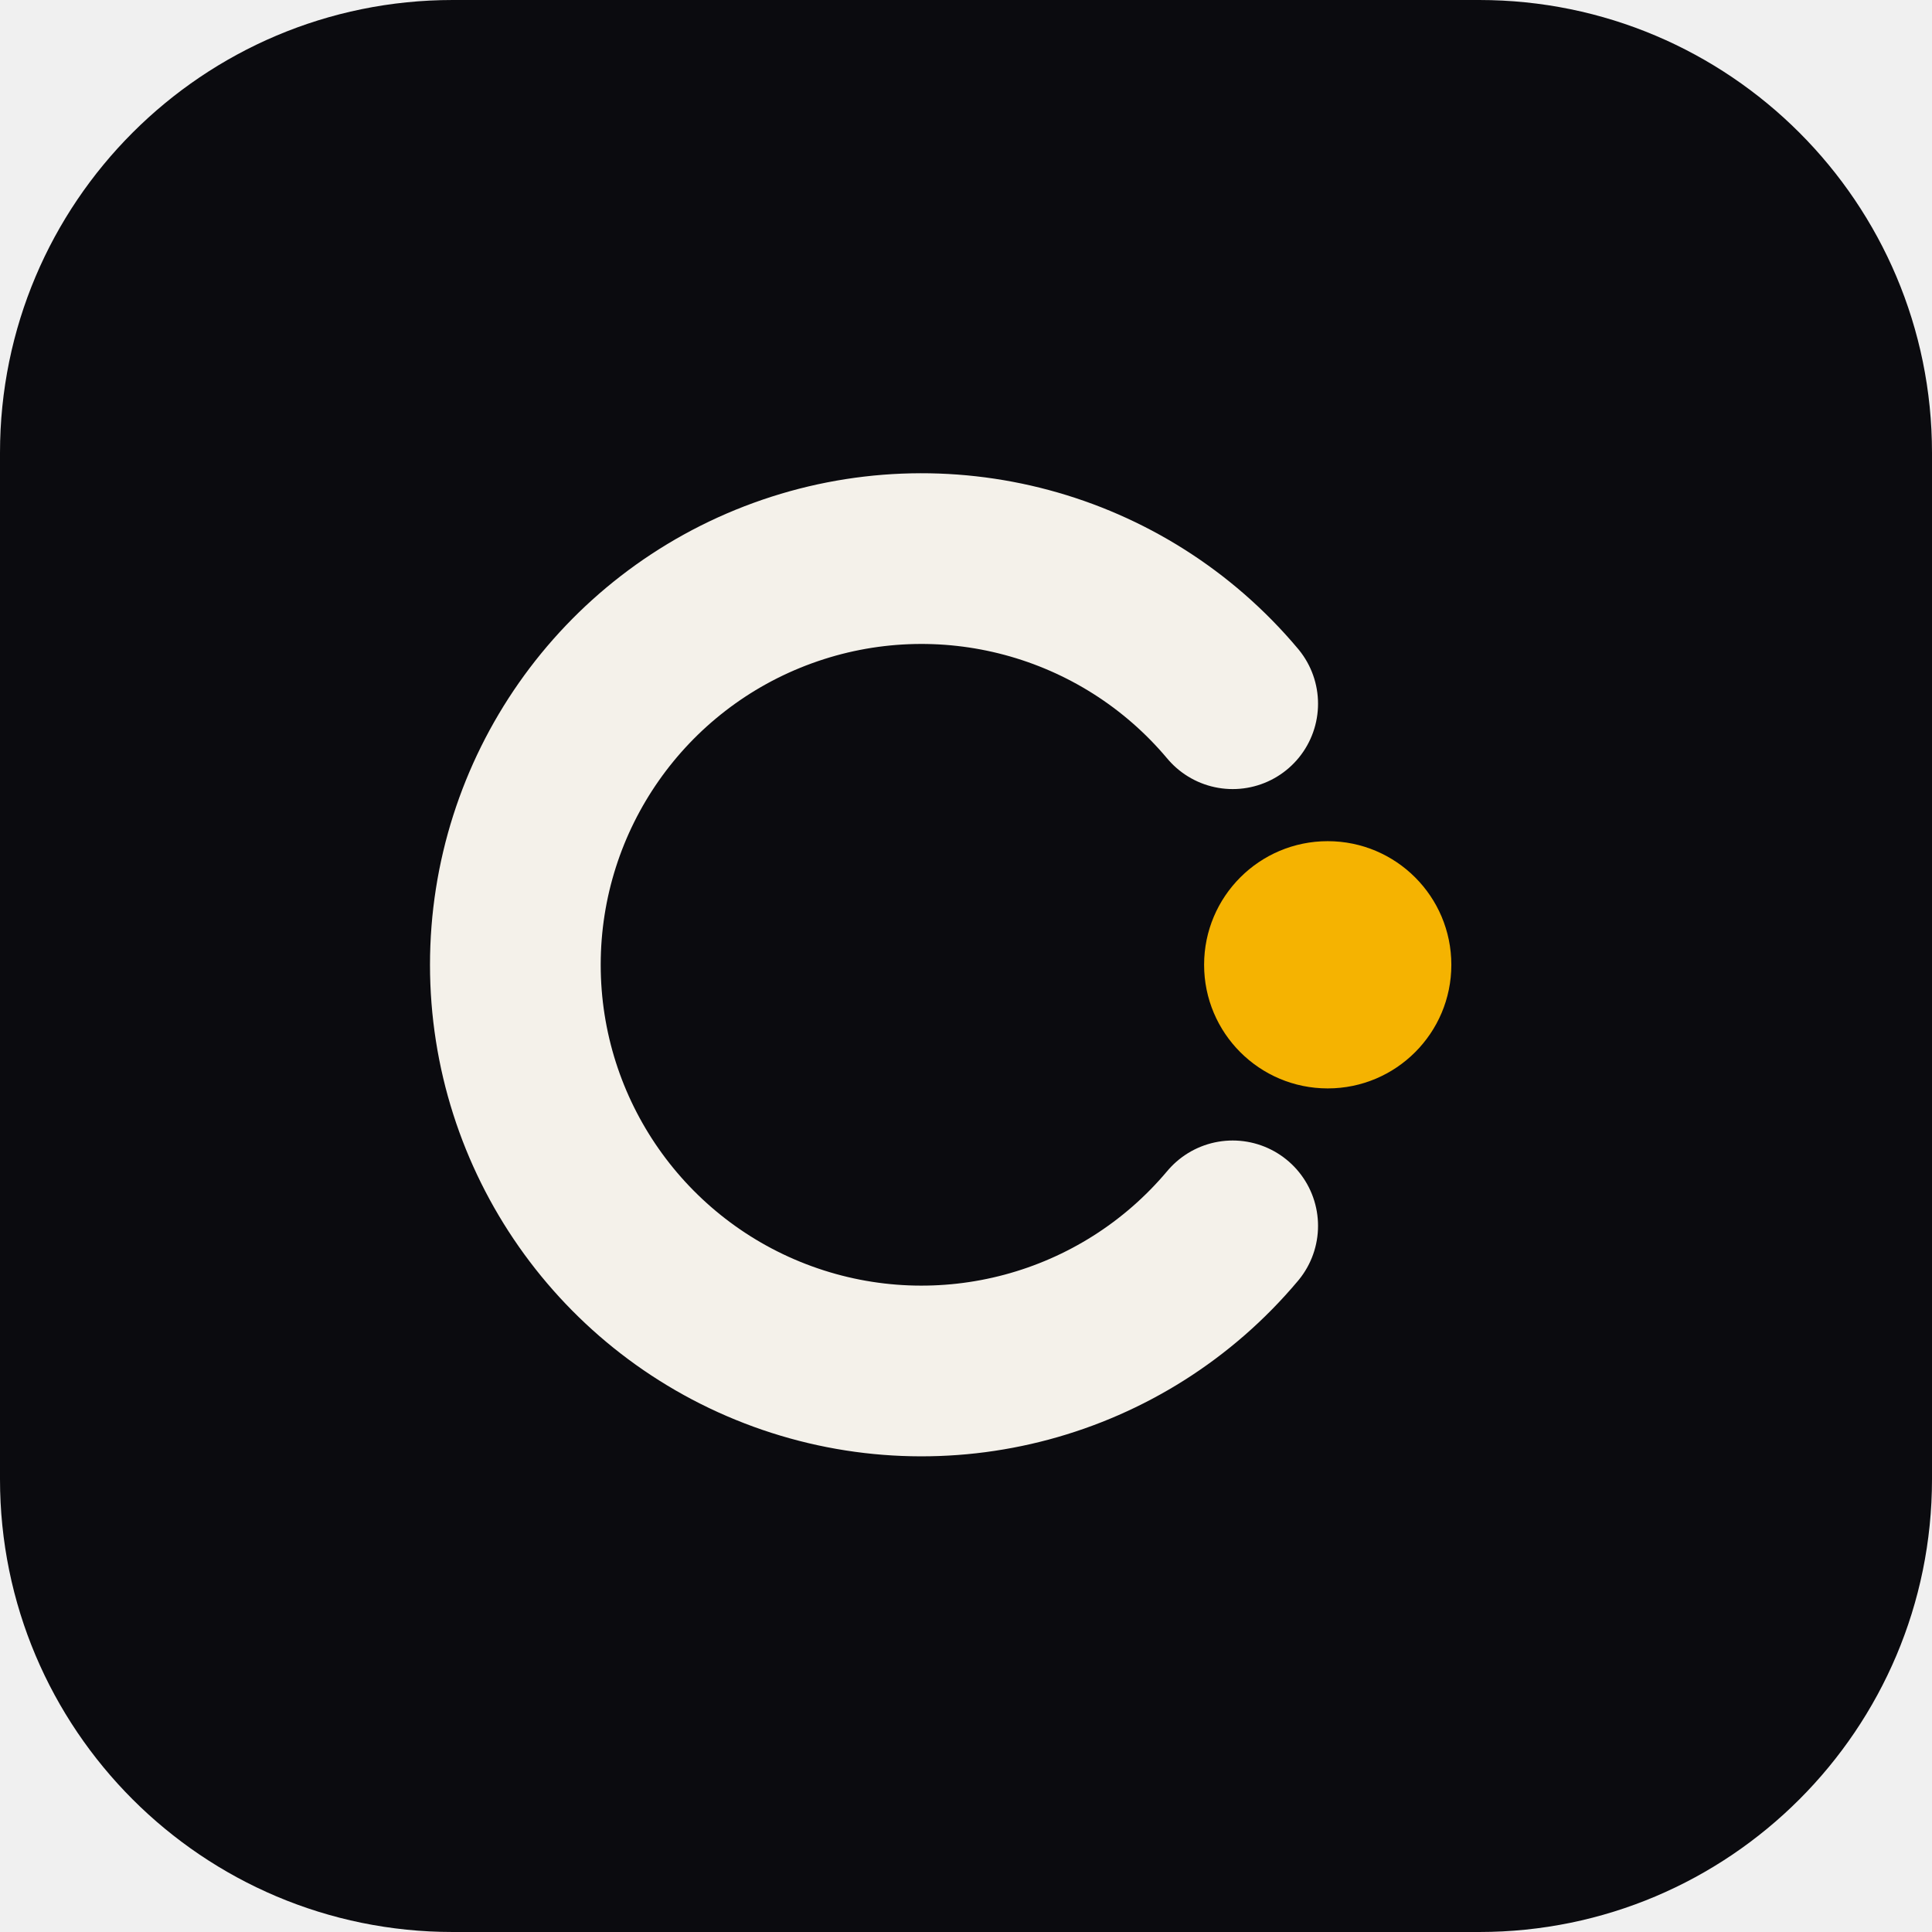
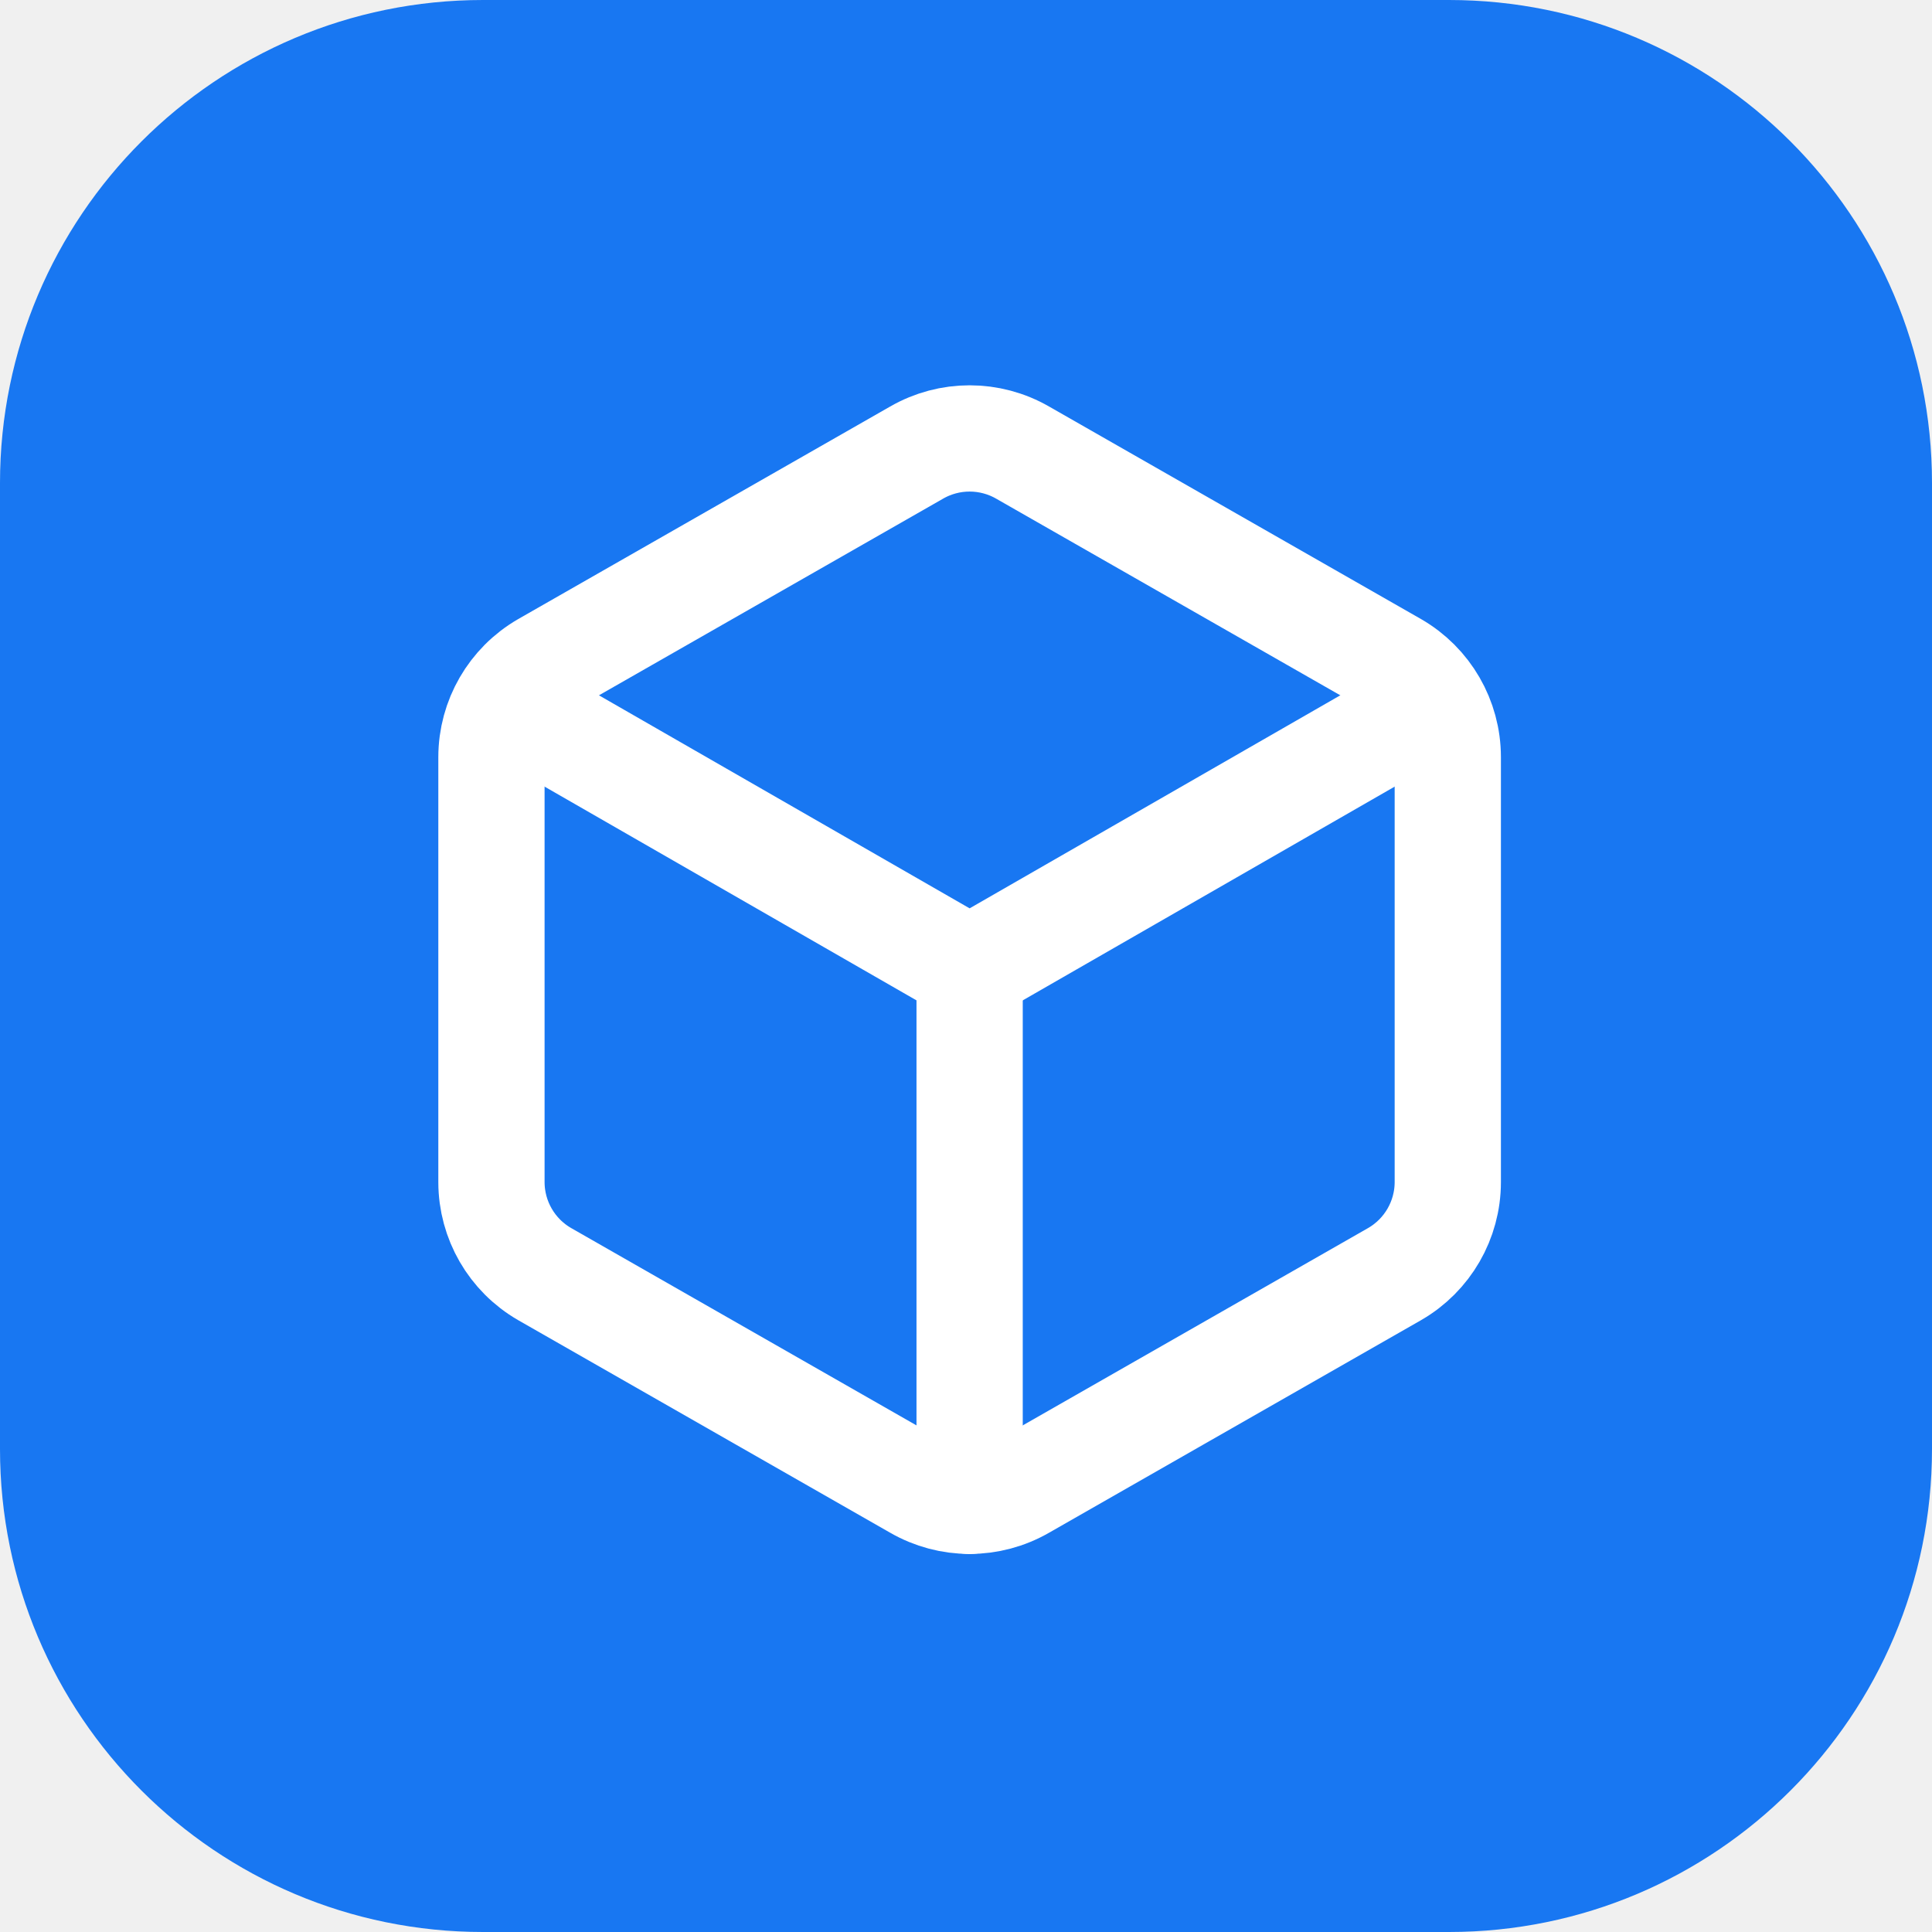
- <svg xmlns="http://www.w3.org/2000/svg" viewBox="0 0 512 512">
-   <rect width="512" height="512" rx="120" fill="#0B0B0F" />
-   <g transform="translate(50 56) scale(0.78)">
-     <path d="M 354.71 344.70 A 138 138 0 1 1 354.71 167.30" fill="none" stroke="#F4F1EA" stroke-width="58" stroke-linecap="round" />
-     <circle cx="387" cy="256" r="42" fill="#F5B301" />
+ <svg xmlns="http://www.w3.org/2000/svg" viewBox="0 0 32 32">
+   <rect width="32" height="32" rx="8" fill="#1877F2" />
+   <g transform="translate(5.5 5.5) scale(0.88)" fill="none" stroke="#fff" stroke-width="2" stroke-linecap="round" stroke-linejoin="round">
+     <path d="M21 8a2 2 0 0 0-1-1.73l-7-4a2 2 0 0 0-2 0l-7 4A2 2 0 0 0 3 8v8a2 2 0 0 0 1 1.73l7 4a2 2 0 0 0 2 0l7-4A2 2 0 0 0 21 16Z" />
+     <path d="m3.3 7 8.7 5 8.7-5" />
+     <path d="M12 22V12" />
  </g>
</svg>
